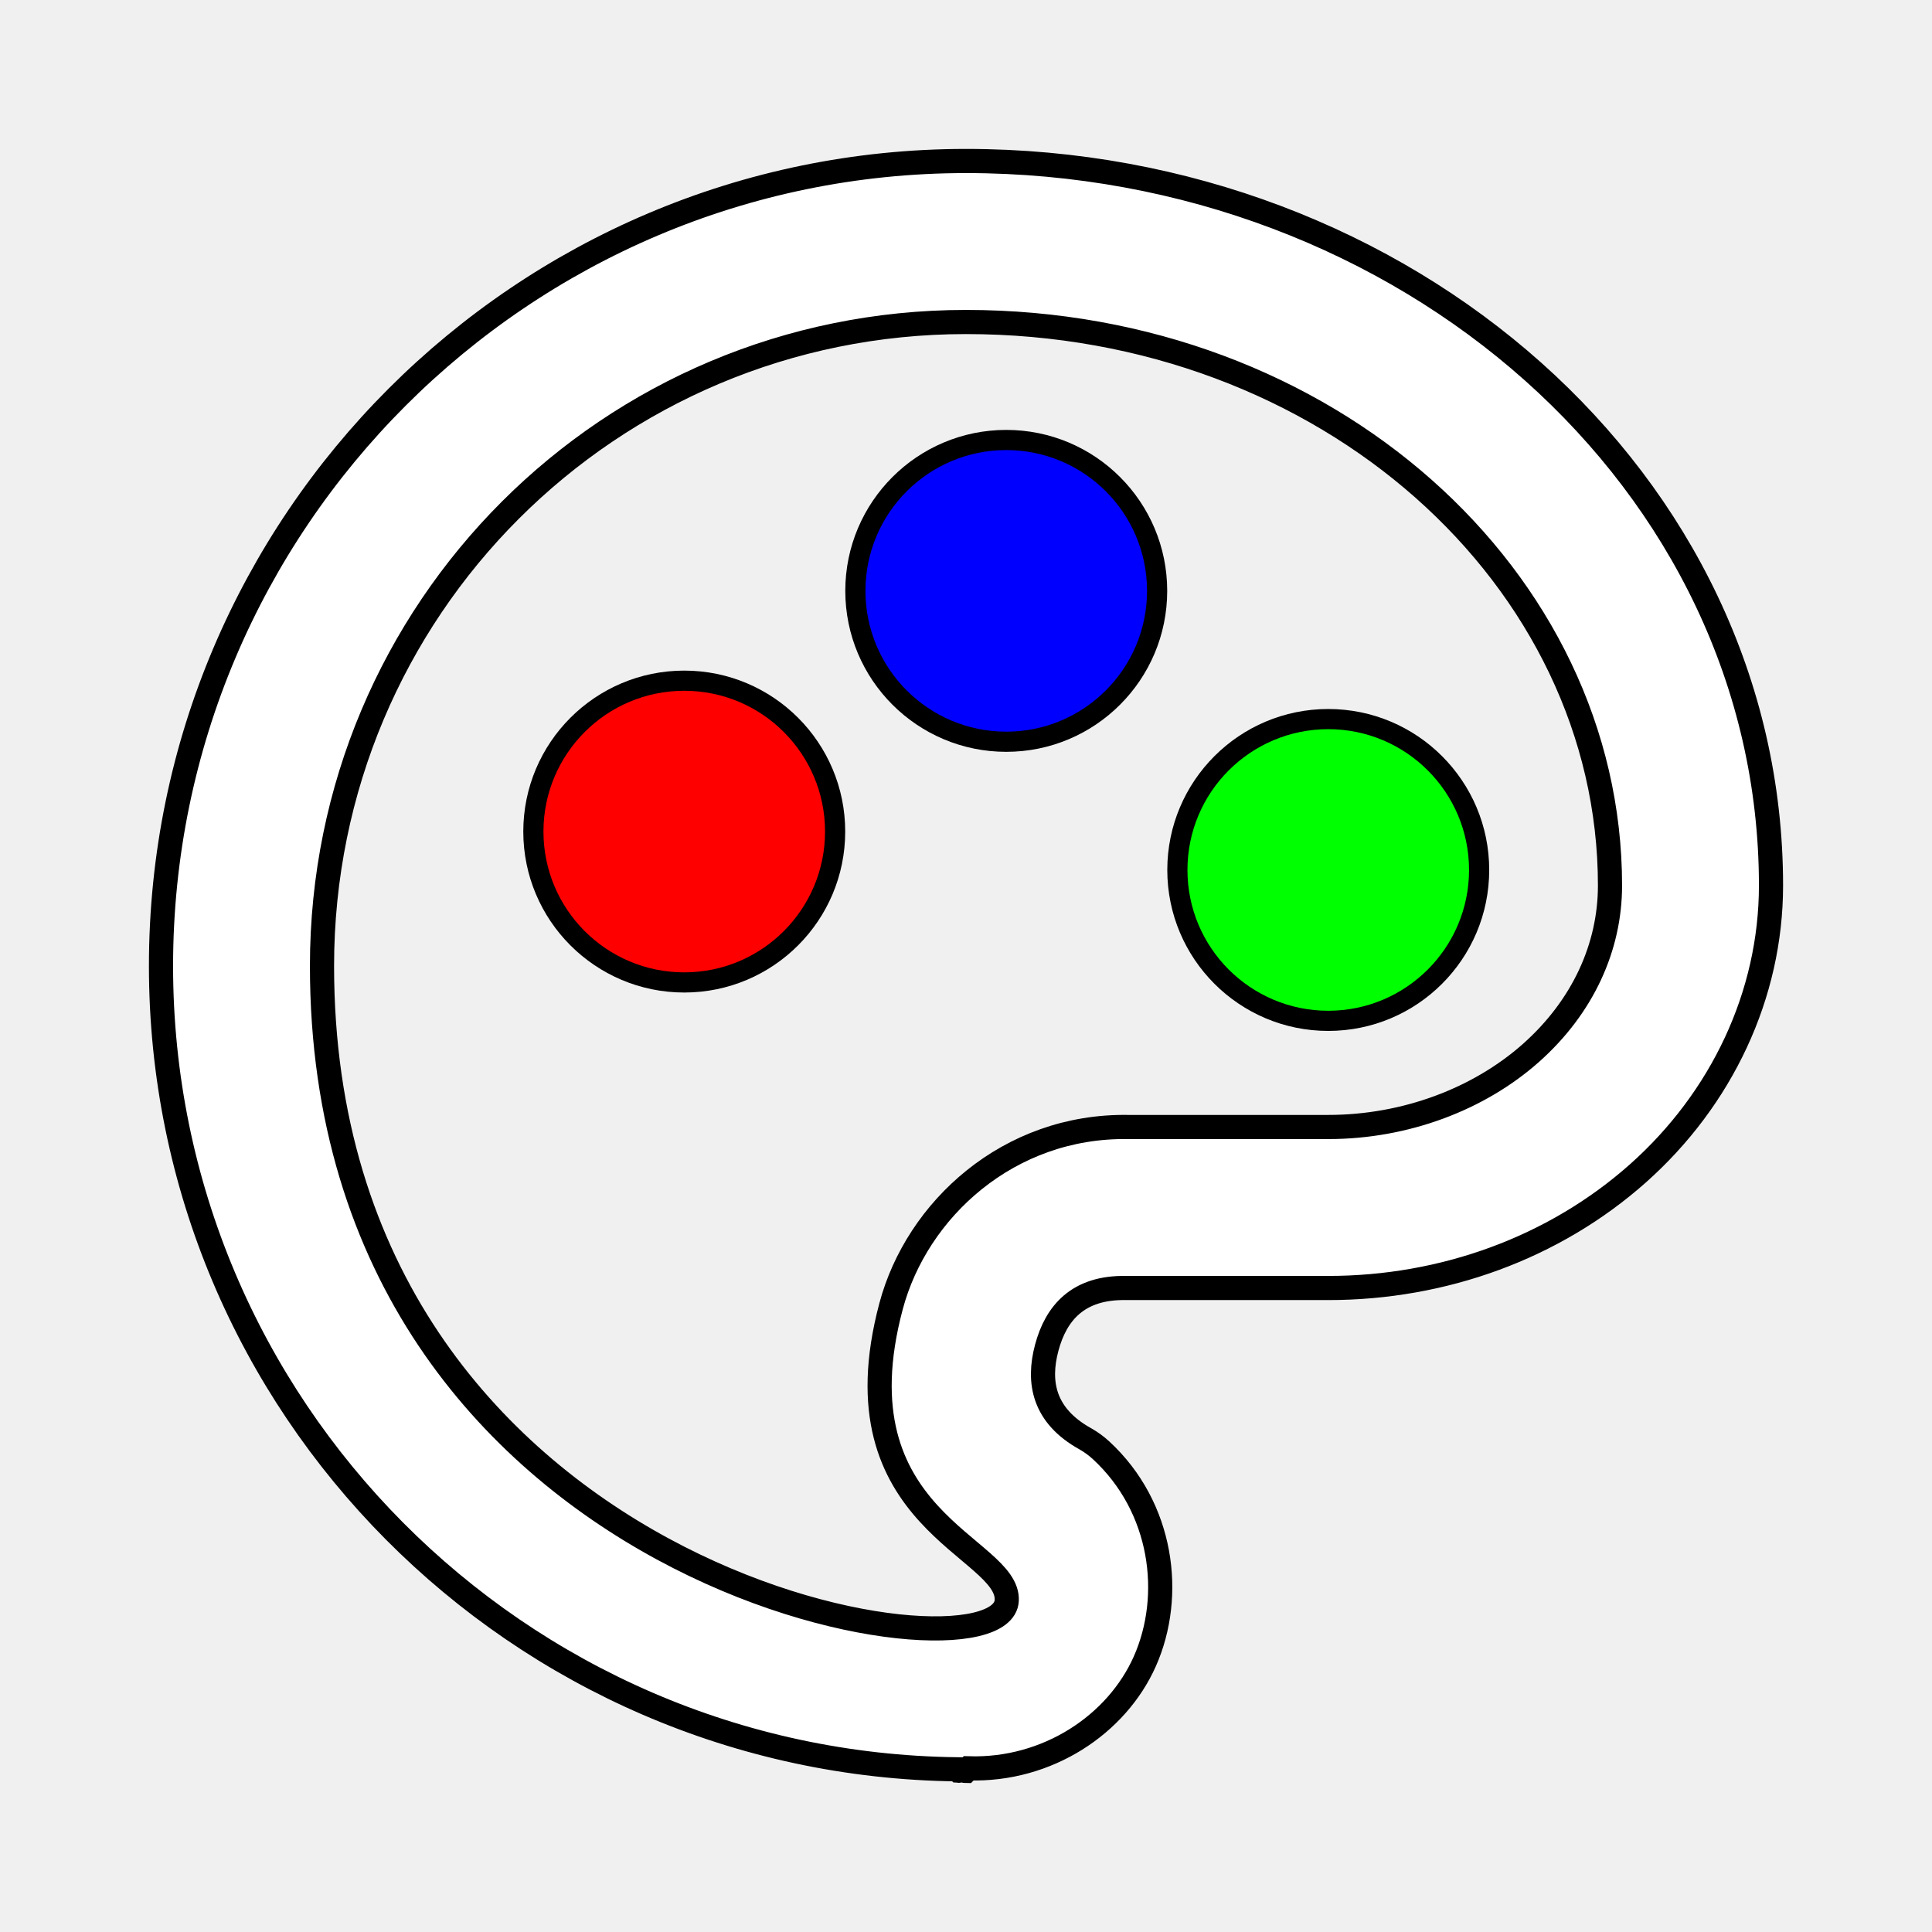
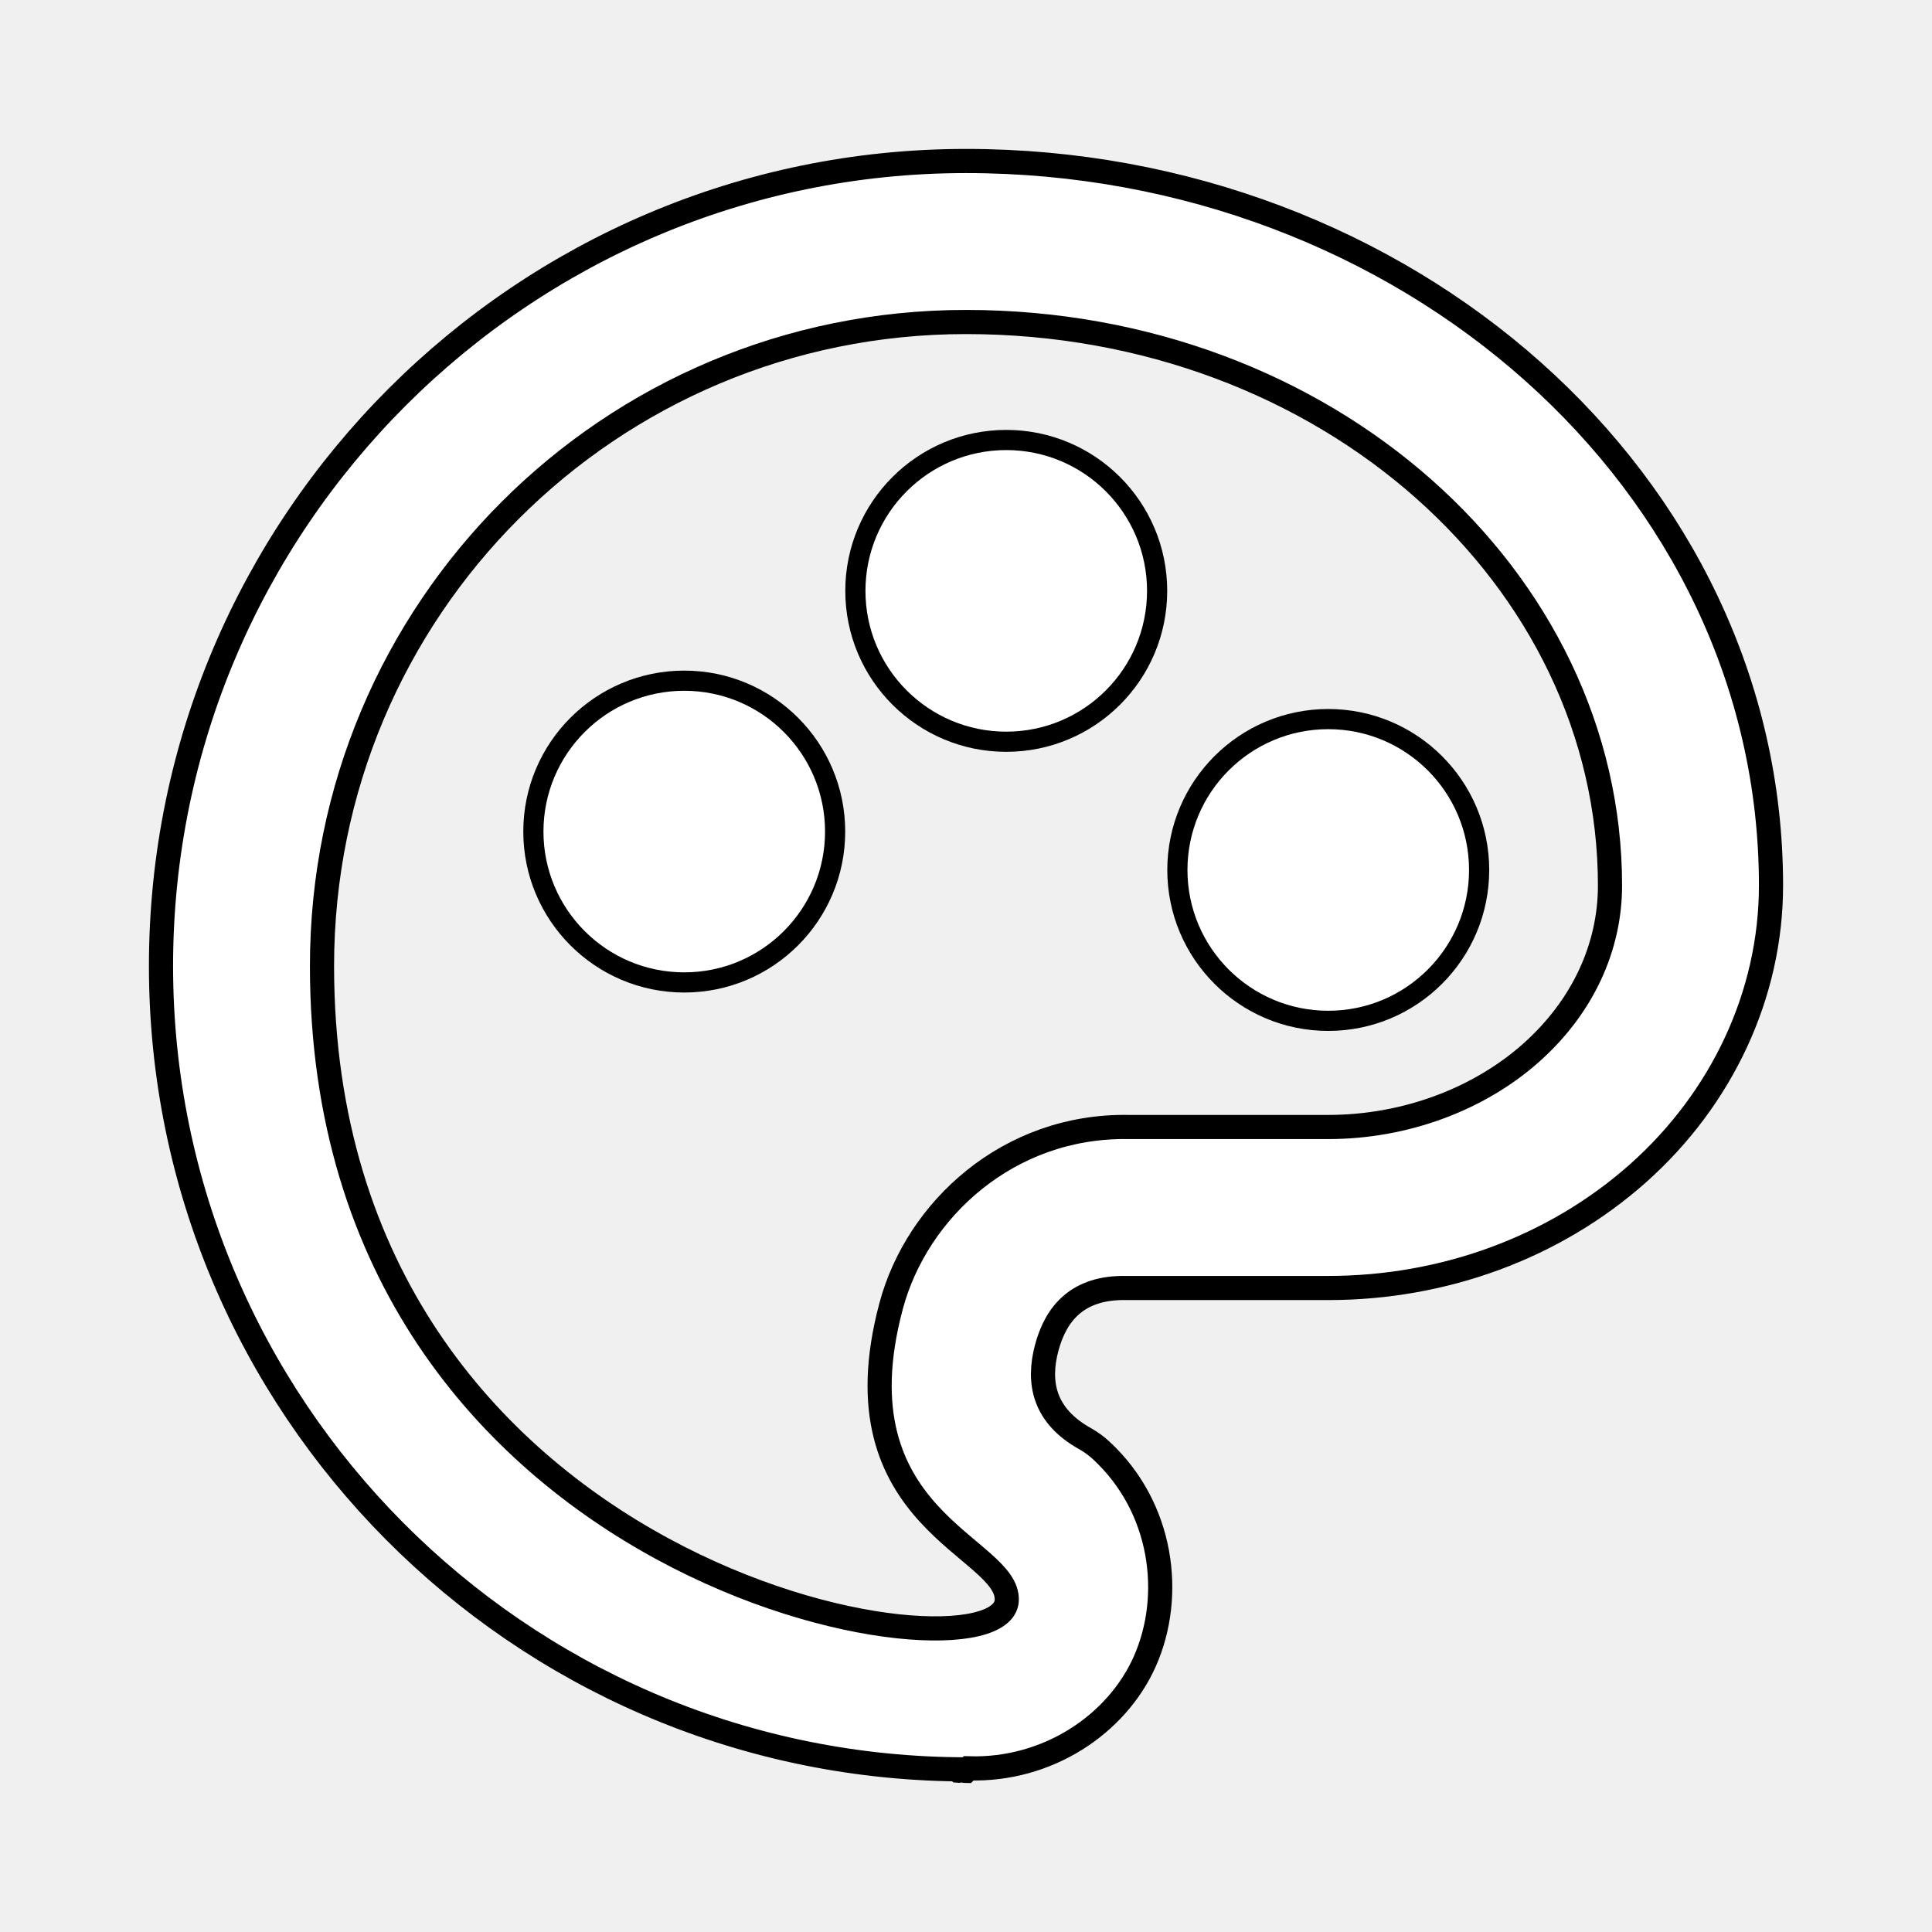
<svg xmlns="http://www.w3.org/2000/svg" width="24" height="24" viewBox="0 0 24 24" fill="none" stroke="#ffffff" stroke-width="2" stroke-linecap="round" stroke-linejoin="round" class="icon icon-tabler icons-tabler-outline icon-tabler-palette" version="1.1" id="svg5">
  <defs id="defs5" />
  <path stroke="none" d="M0 0h24v24H0z" fill="none" id="path1" />
  <path style="baseline-shift:baseline;display:inline;overflow:visible;opacity:1;fill:#ffffff;stroke:#000000;stroke-width:0.3;stroke-linecap:butt;stroke-linejoin:miter;stroke-dasharray:none;enable-background:accumulate;stop-color:#000000;stop-opacity:1" d="M 12,2 C 6.489,2 2,6.489 2,12 c 0,5.473 4.434,9.917 9.893,9.979 0.005,0.006 0.01,0.012 0.016,0.018 0.012,0.001 0.021,-0.009 0.033,-0.008 C 11.962,21.988 11.979,22 12,22 c 0.011,-0.011 0.022,-0.022 0.033,-0.033 0.982,0.03 1.84,-0.546 2.188,-1.328 0.364,-0.819 0.224,-1.915 -0.543,-2.623 -0.059,-0.054 -0.124,-0.102 -0.193,-0.141 -0.521,-0.288 -0.597,-0.703 -0.482,-1.133 0.115,-0.43 0.387,-0.752 0.982,-0.742 0.005,4.1e-5 0.01,4.1e-5 0.016,0 h 2.5 c 1.429,0 2.805,-0.499 3.846,-1.424 C 21.387,13.651 22,12.358 22,11 22,5.974 17.45,2 12,2 Z m 0,2 c 4.49,0 8,3.19 8,7 0,0.762 -0.335,1.505 -0.982,2.08 C 18.37,13.655 17.457,14 16.5,14 h -2.484 c -1.487,-0.024 -2.627,1.025 -2.947,2.227 -0.71,2.661 1.474,2.984 1.437,3.656 C 12.445,20.998 4,19.682 4,12 4,7.57 7.57,4 12,4 Z" id="path2" />
-   <circle style="fill:#0000ff;stroke:#000000;stroke-width:0.501;stroke-linecap:round;stroke-linejoin:round;stroke-dasharray:none;paint-order:markers stroke fill" id="path8" cx="12.5" cy="7.34" r="1.749" />
-   <circle style="fill:#ff0000;stroke:#000000;stroke-width:0.501;stroke-linecap:round;stroke-linejoin:round;stroke-dasharray:none;paint-order:markers stroke fill" id="path8-6" cx="8.5" cy="10.33" r="1.749" />
-   <circle style="fill:#00ff00;stroke:#000000;stroke-width:0.501;stroke-linecap:round;stroke-linejoin:round;stroke-dasharray:none;paint-order:markers stroke fill" id="path8-6-5" cx="16.5" cy="10.807" r="1.749" />
+   <circle style="fill:#ffffff;stroke:#000000;stroke-width:0.501;stroke-linecap:round;stroke-linejoin:round;stroke-dasharray:none;paint-order:markers stroke fill;fill-opacity:1" id="path8" cx="12.5" cy="7.34" r="1.749" />
+   <circle style="fill:#ffffff;stroke:#000000;stroke-width:0.501;stroke-linecap:round;stroke-linejoin:round;stroke-dasharray:none;paint-order:markers stroke fill;fill-opacity:1" id="path8-6" cx="8.5" cy="10.33" r="1.749" />
+   <circle style="fill:#ffffff;stroke:#000000;stroke-width:0.501;stroke-linecap:round;stroke-linejoin:round;stroke-dasharray:none;paint-order:markers stroke fill;fill-opacity:1" id="path8-6-5" cx="16.5" cy="10.807" r="1.749" />
</svg>
